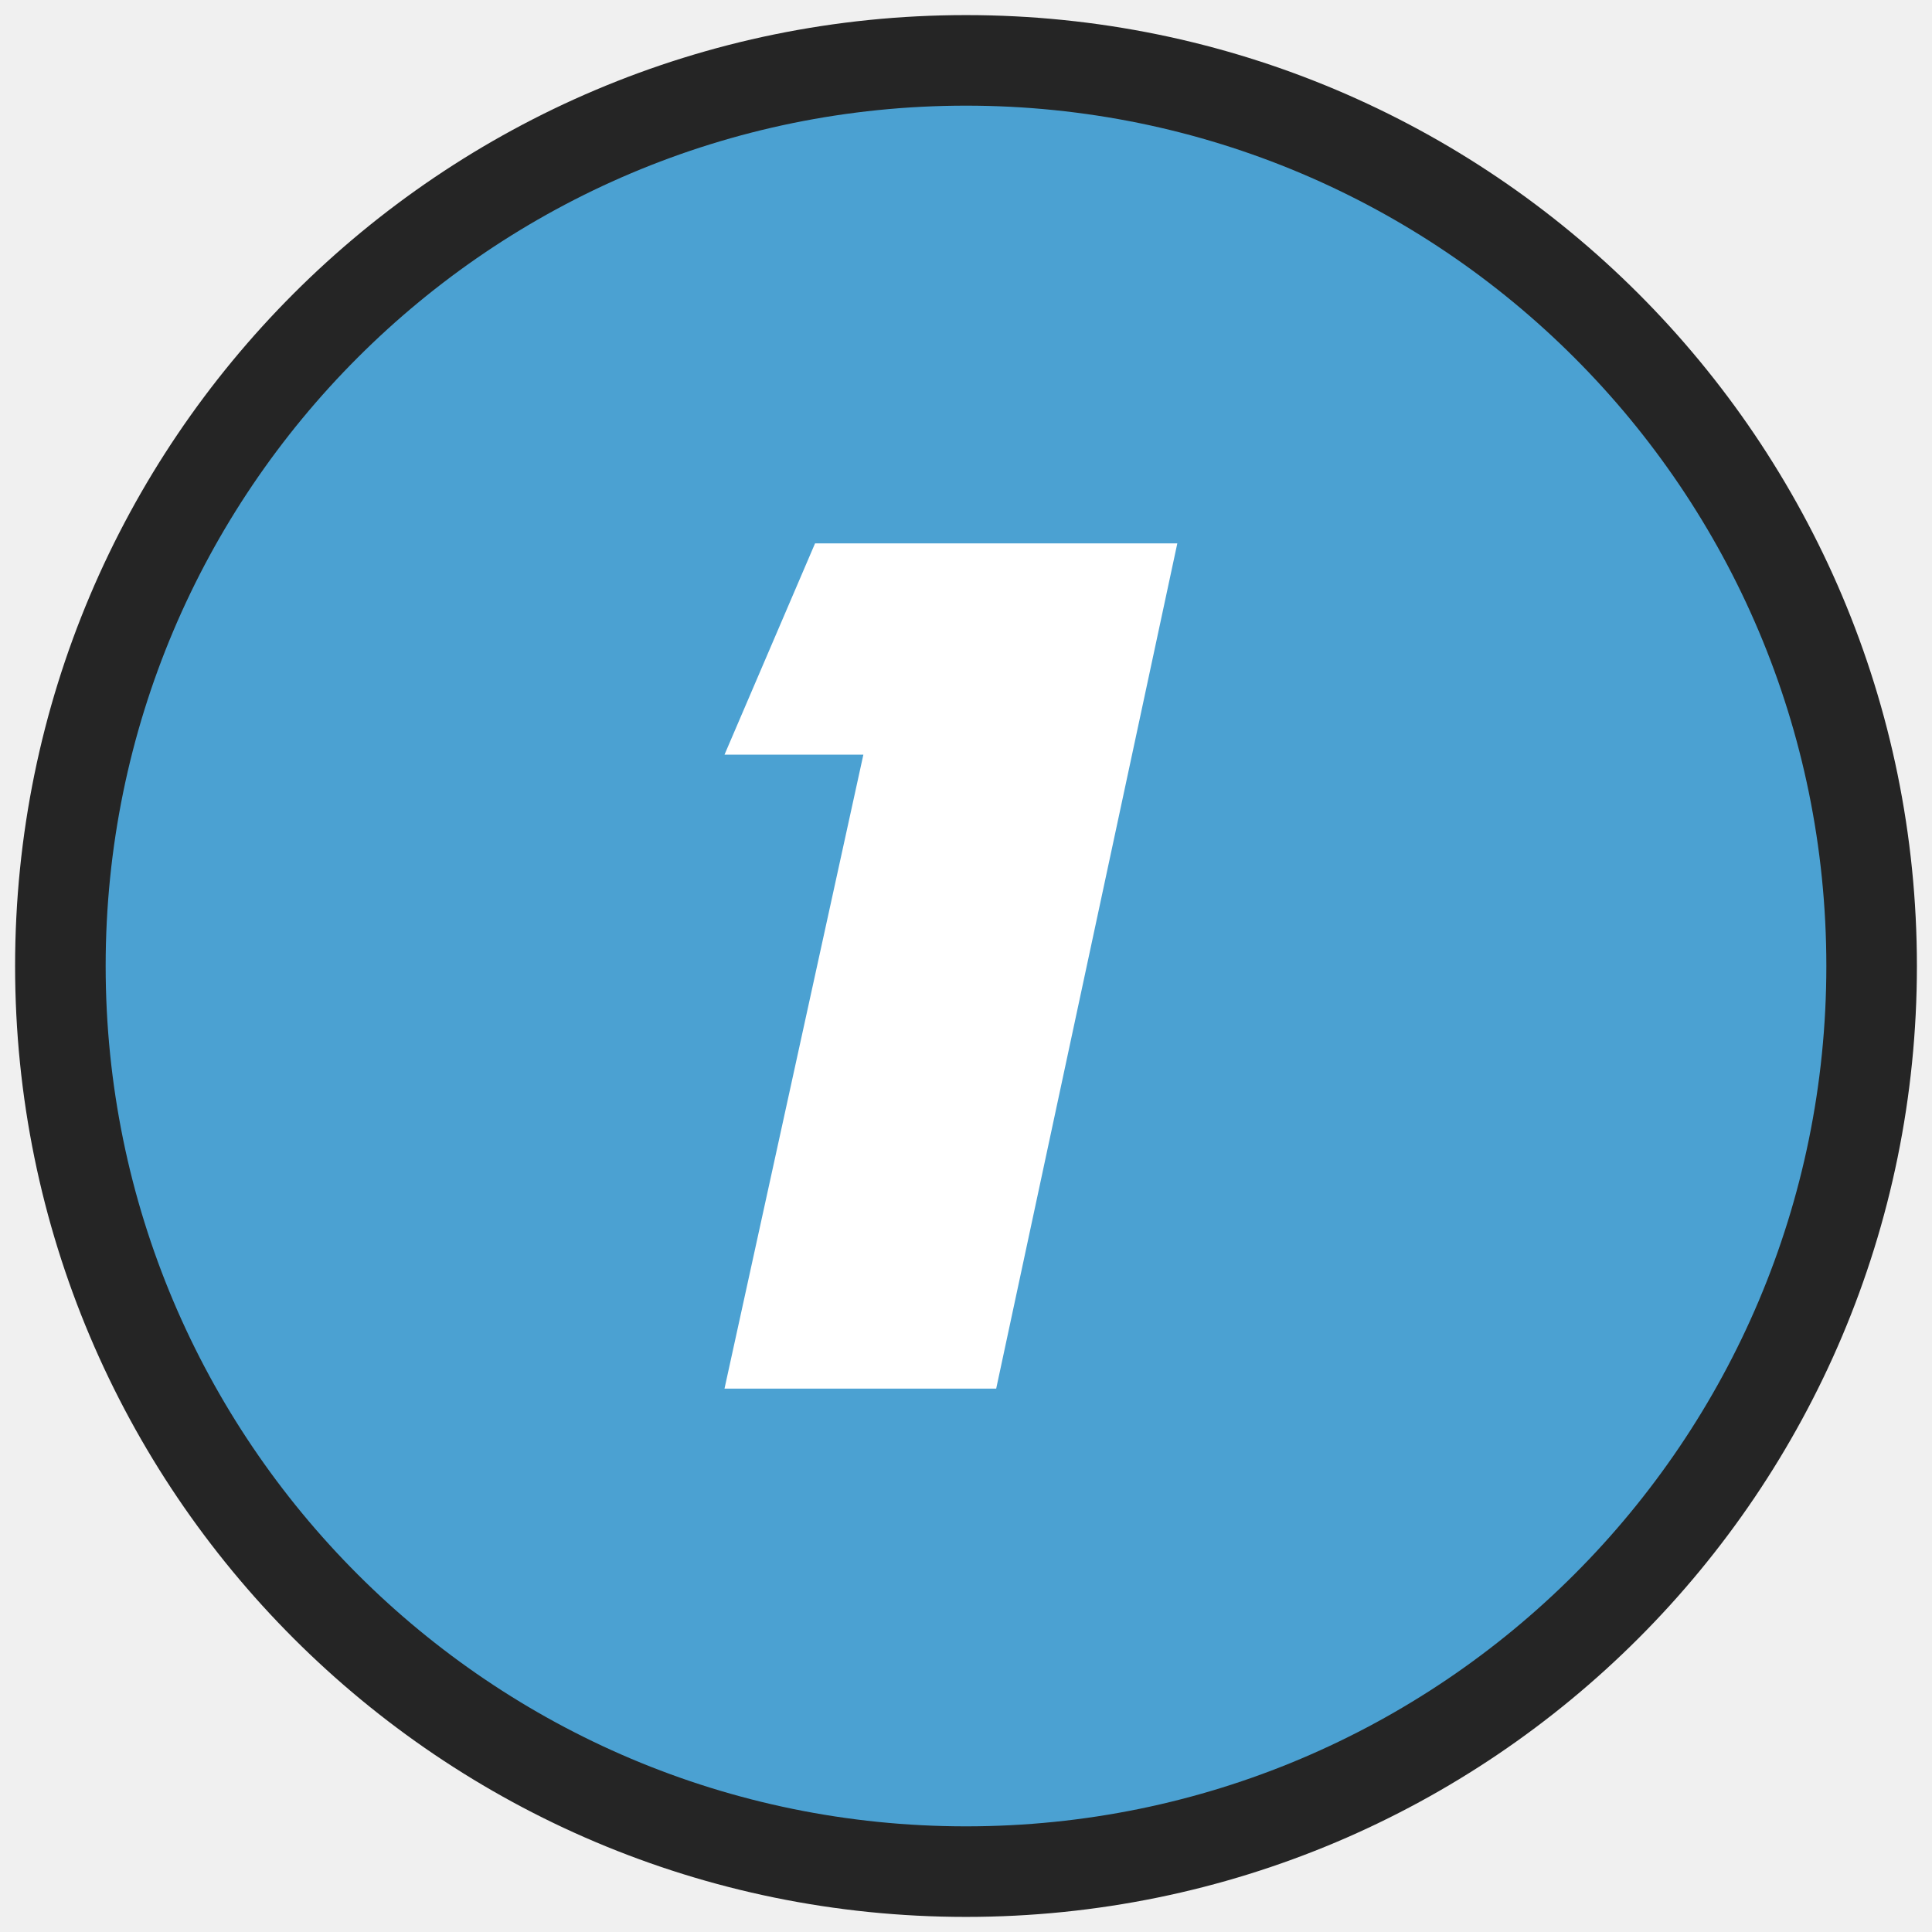
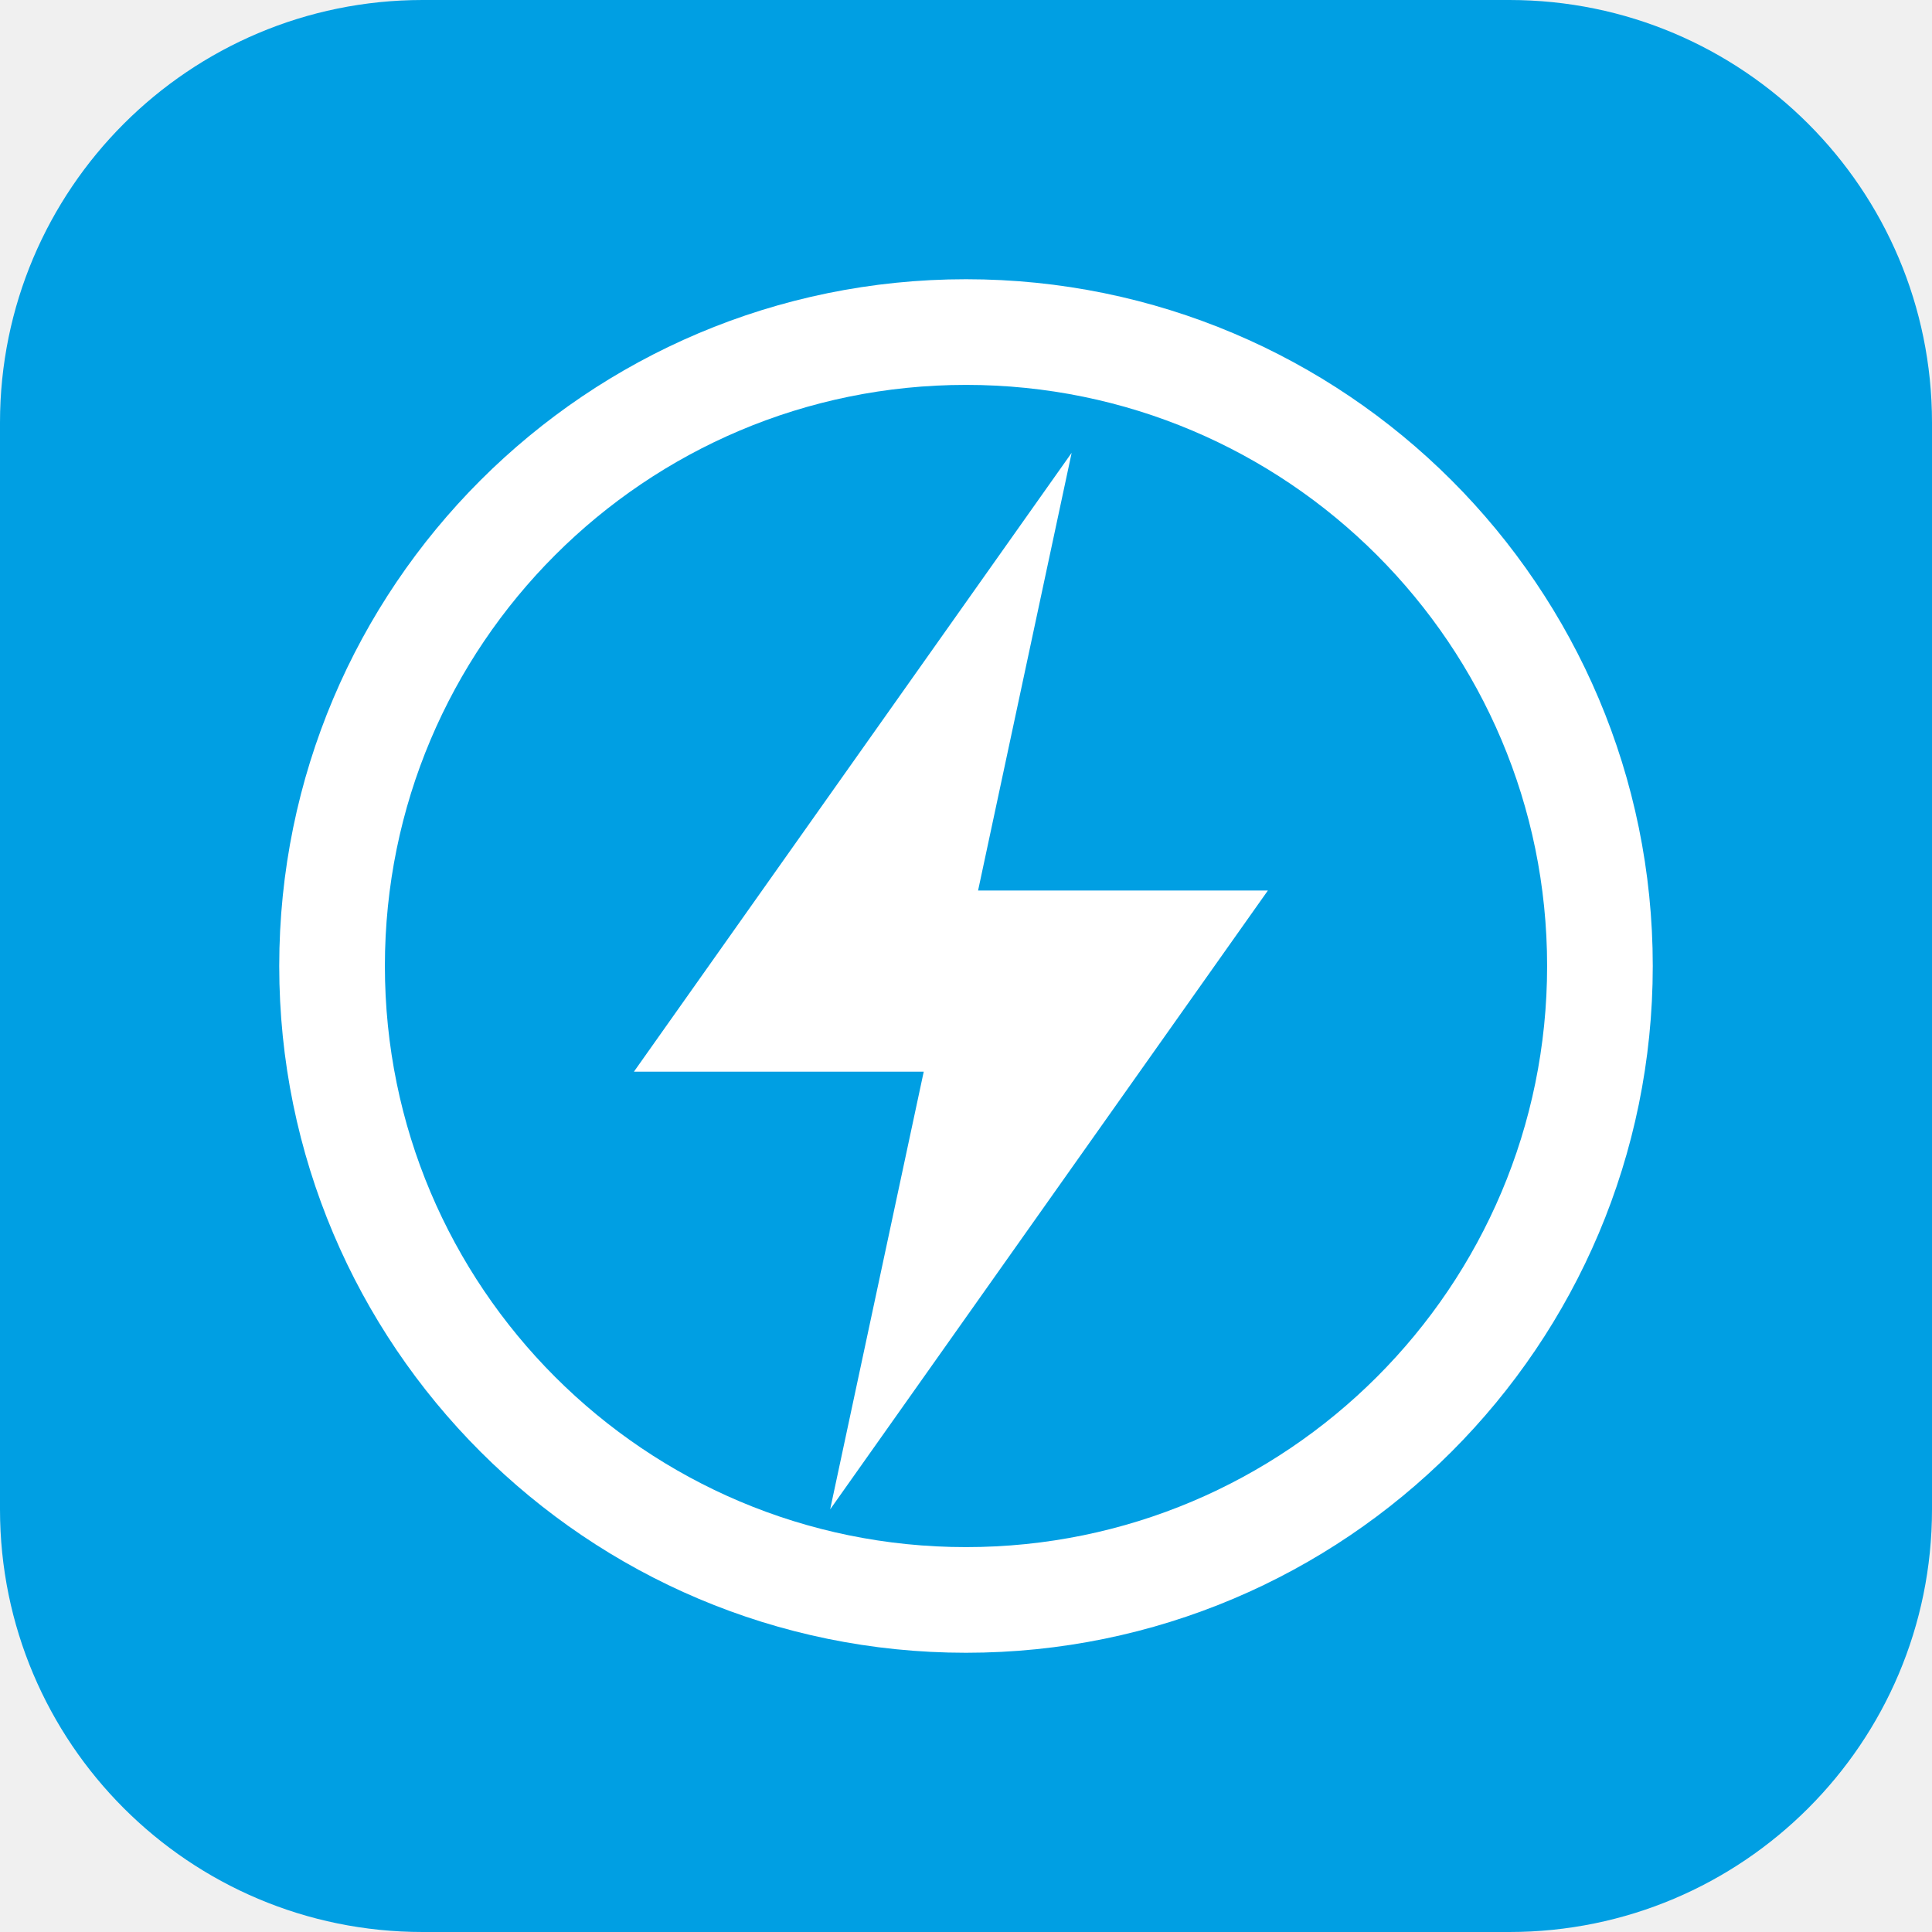
<svg xmlns="http://www.w3.org/2000/svg" viewBox="0 0 64 64">
-   <circle cx="32" cy="32" r="30" fill="#4BA1D2" stroke="#252525" stroke-width="3" />
-   <path d="M27 18h12l-6 28h-9l4.6-21H24z" fill="#fff" />
+   <rect width="64" height="64" rx="14" fill="#009FE3" />
+   <circle cx="32" cy="32" r="21" fill="none" stroke="#fff" stroke-width="3.5" />
+   <path d="M35.5 15 21 35.5h9.6L27.5 50 42 29.5h-9.6z" fill="#fff" />
</svg>
